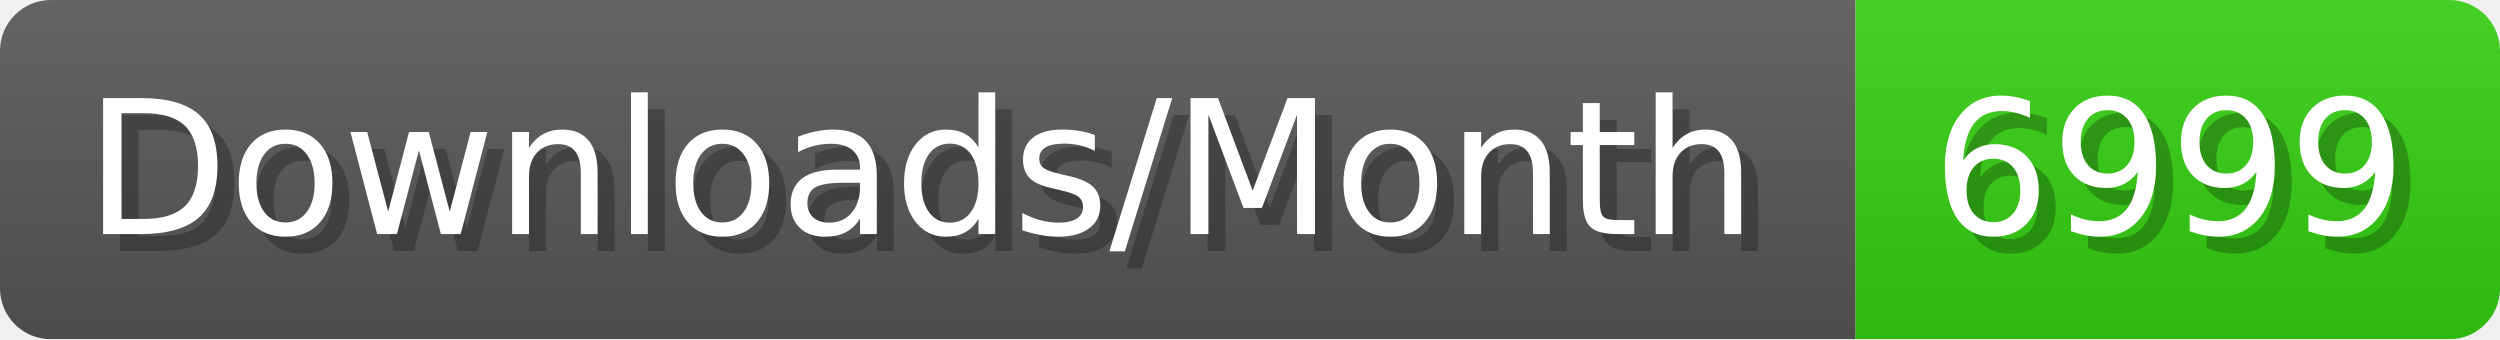
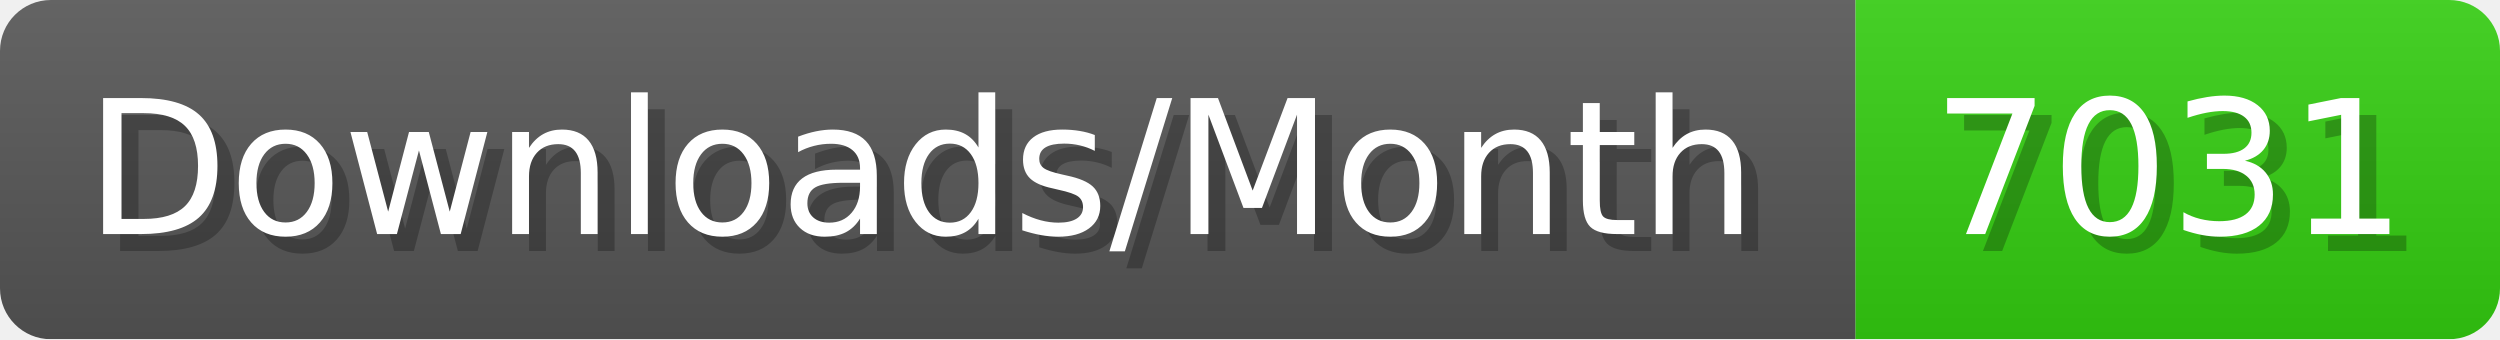
- <svg xmlns="http://www.w3.org/2000/svg" width="147.4" height="20" viewBox="0 0 1474 200" role="img" aria-label="Downloads/Month: 6999">
+ <svg xmlns="http://www.w3.org/2000/svg" width="147.4" height="20" viewBox="0 0 1474 200" role="img" aria-label="Downloads/Month: 7031">
  <linearGradient id="YlXUI" x2="0" y2="100%">
    <stop offset="0" stop-opacity=".1" stop-color="#EEE" />
    <stop offset="1" stop-opacity=".1" />
  </linearGradient>
  <mask id="JHhop">
    <rect width="1474" height="200" rx="30" fill="#FFF" />
  </mask>
  <g mask="url(#JHhop)">
    <rect width="1094" height="200" fill="#555" />
    <rect width="380" height="200" fill="#3C1" x="1094" />
    <rect width="1474" height="200" fill="url(#YlXUI)" />
  </g>
  <g aria-hidden="true" fill="#fff" text-anchor="start" font-family="Verdana,DejaVu Sans,sans-serif" font-size="110">
    <text x="60" y="148" textLength="994" fill="#000" opacity="0.25">Downloads/Month</text>
    <text x="50" y="138" textLength="994">Downloads/Month</text>
-     <text x="1149" y="148" textLength="280" fill="#000" opacity="0.25">6999</text>
-     <text x="1139" y="138" textLength="280">6999</text>
+     <text x="1149" y="148" textLength="280" fill="#000" opacity="0.25">7031</text>
+     <text x="1139" y="138" textLength="280">7031</text>
  </g>
</svg>
